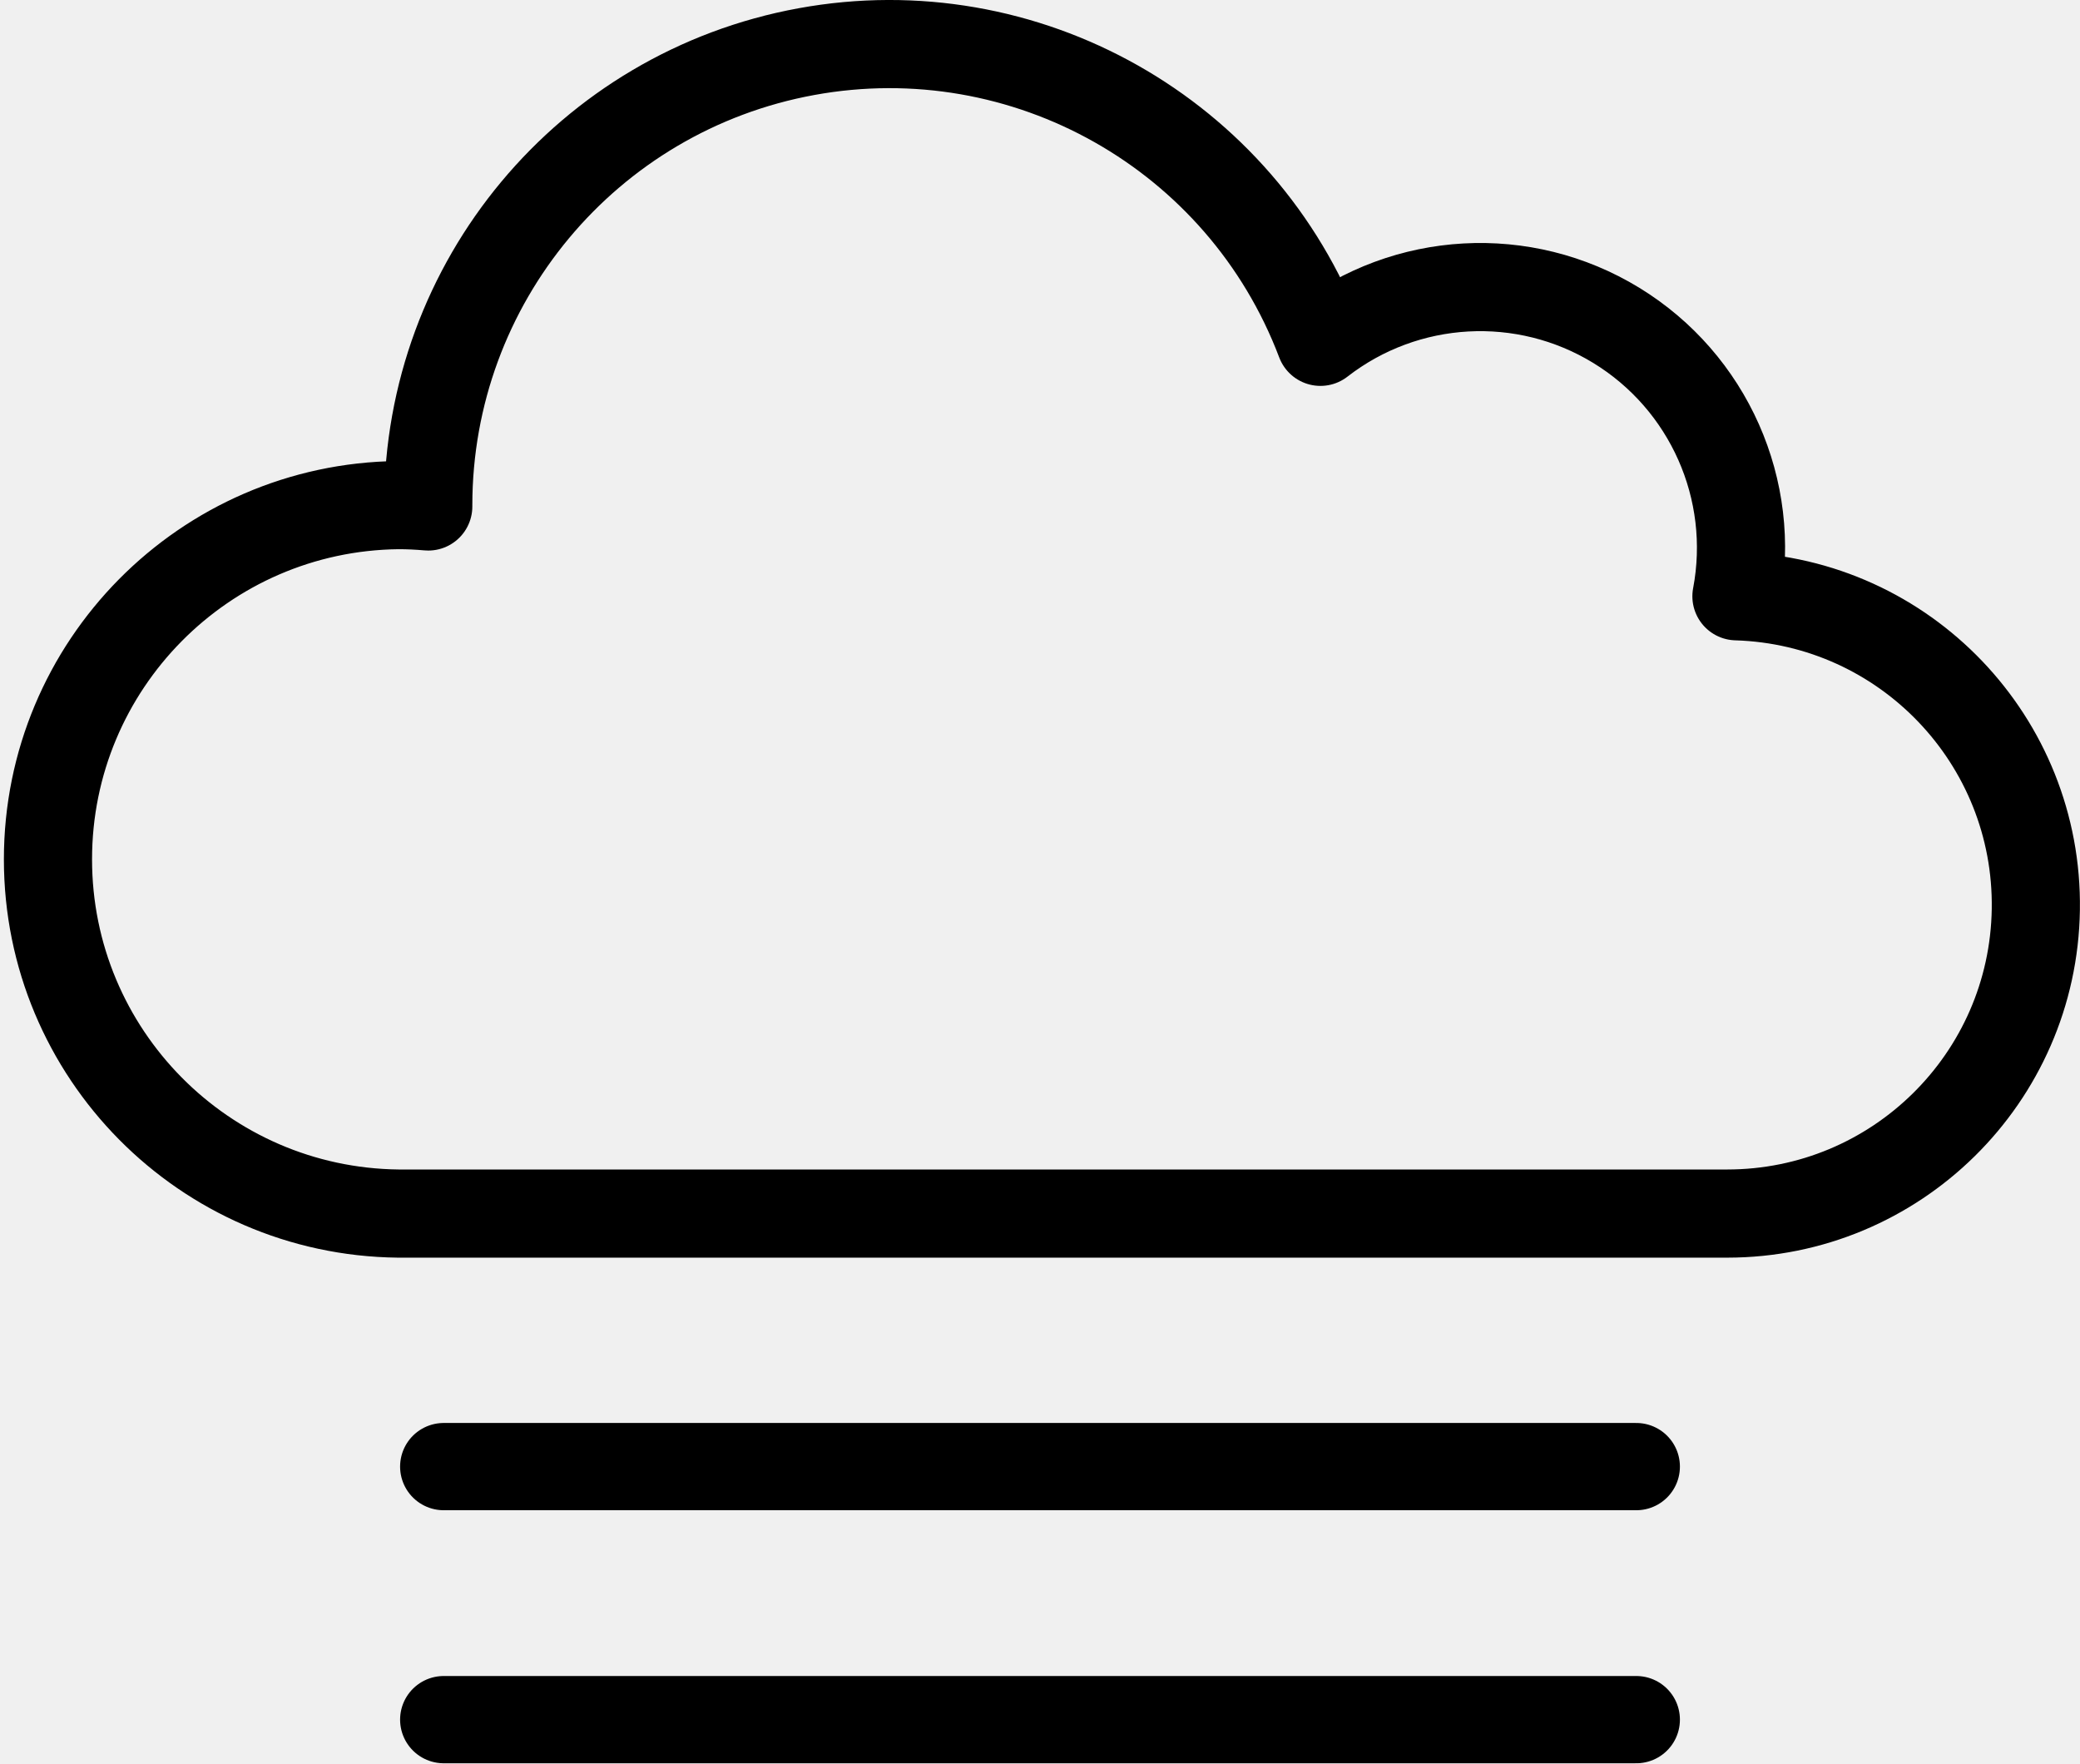
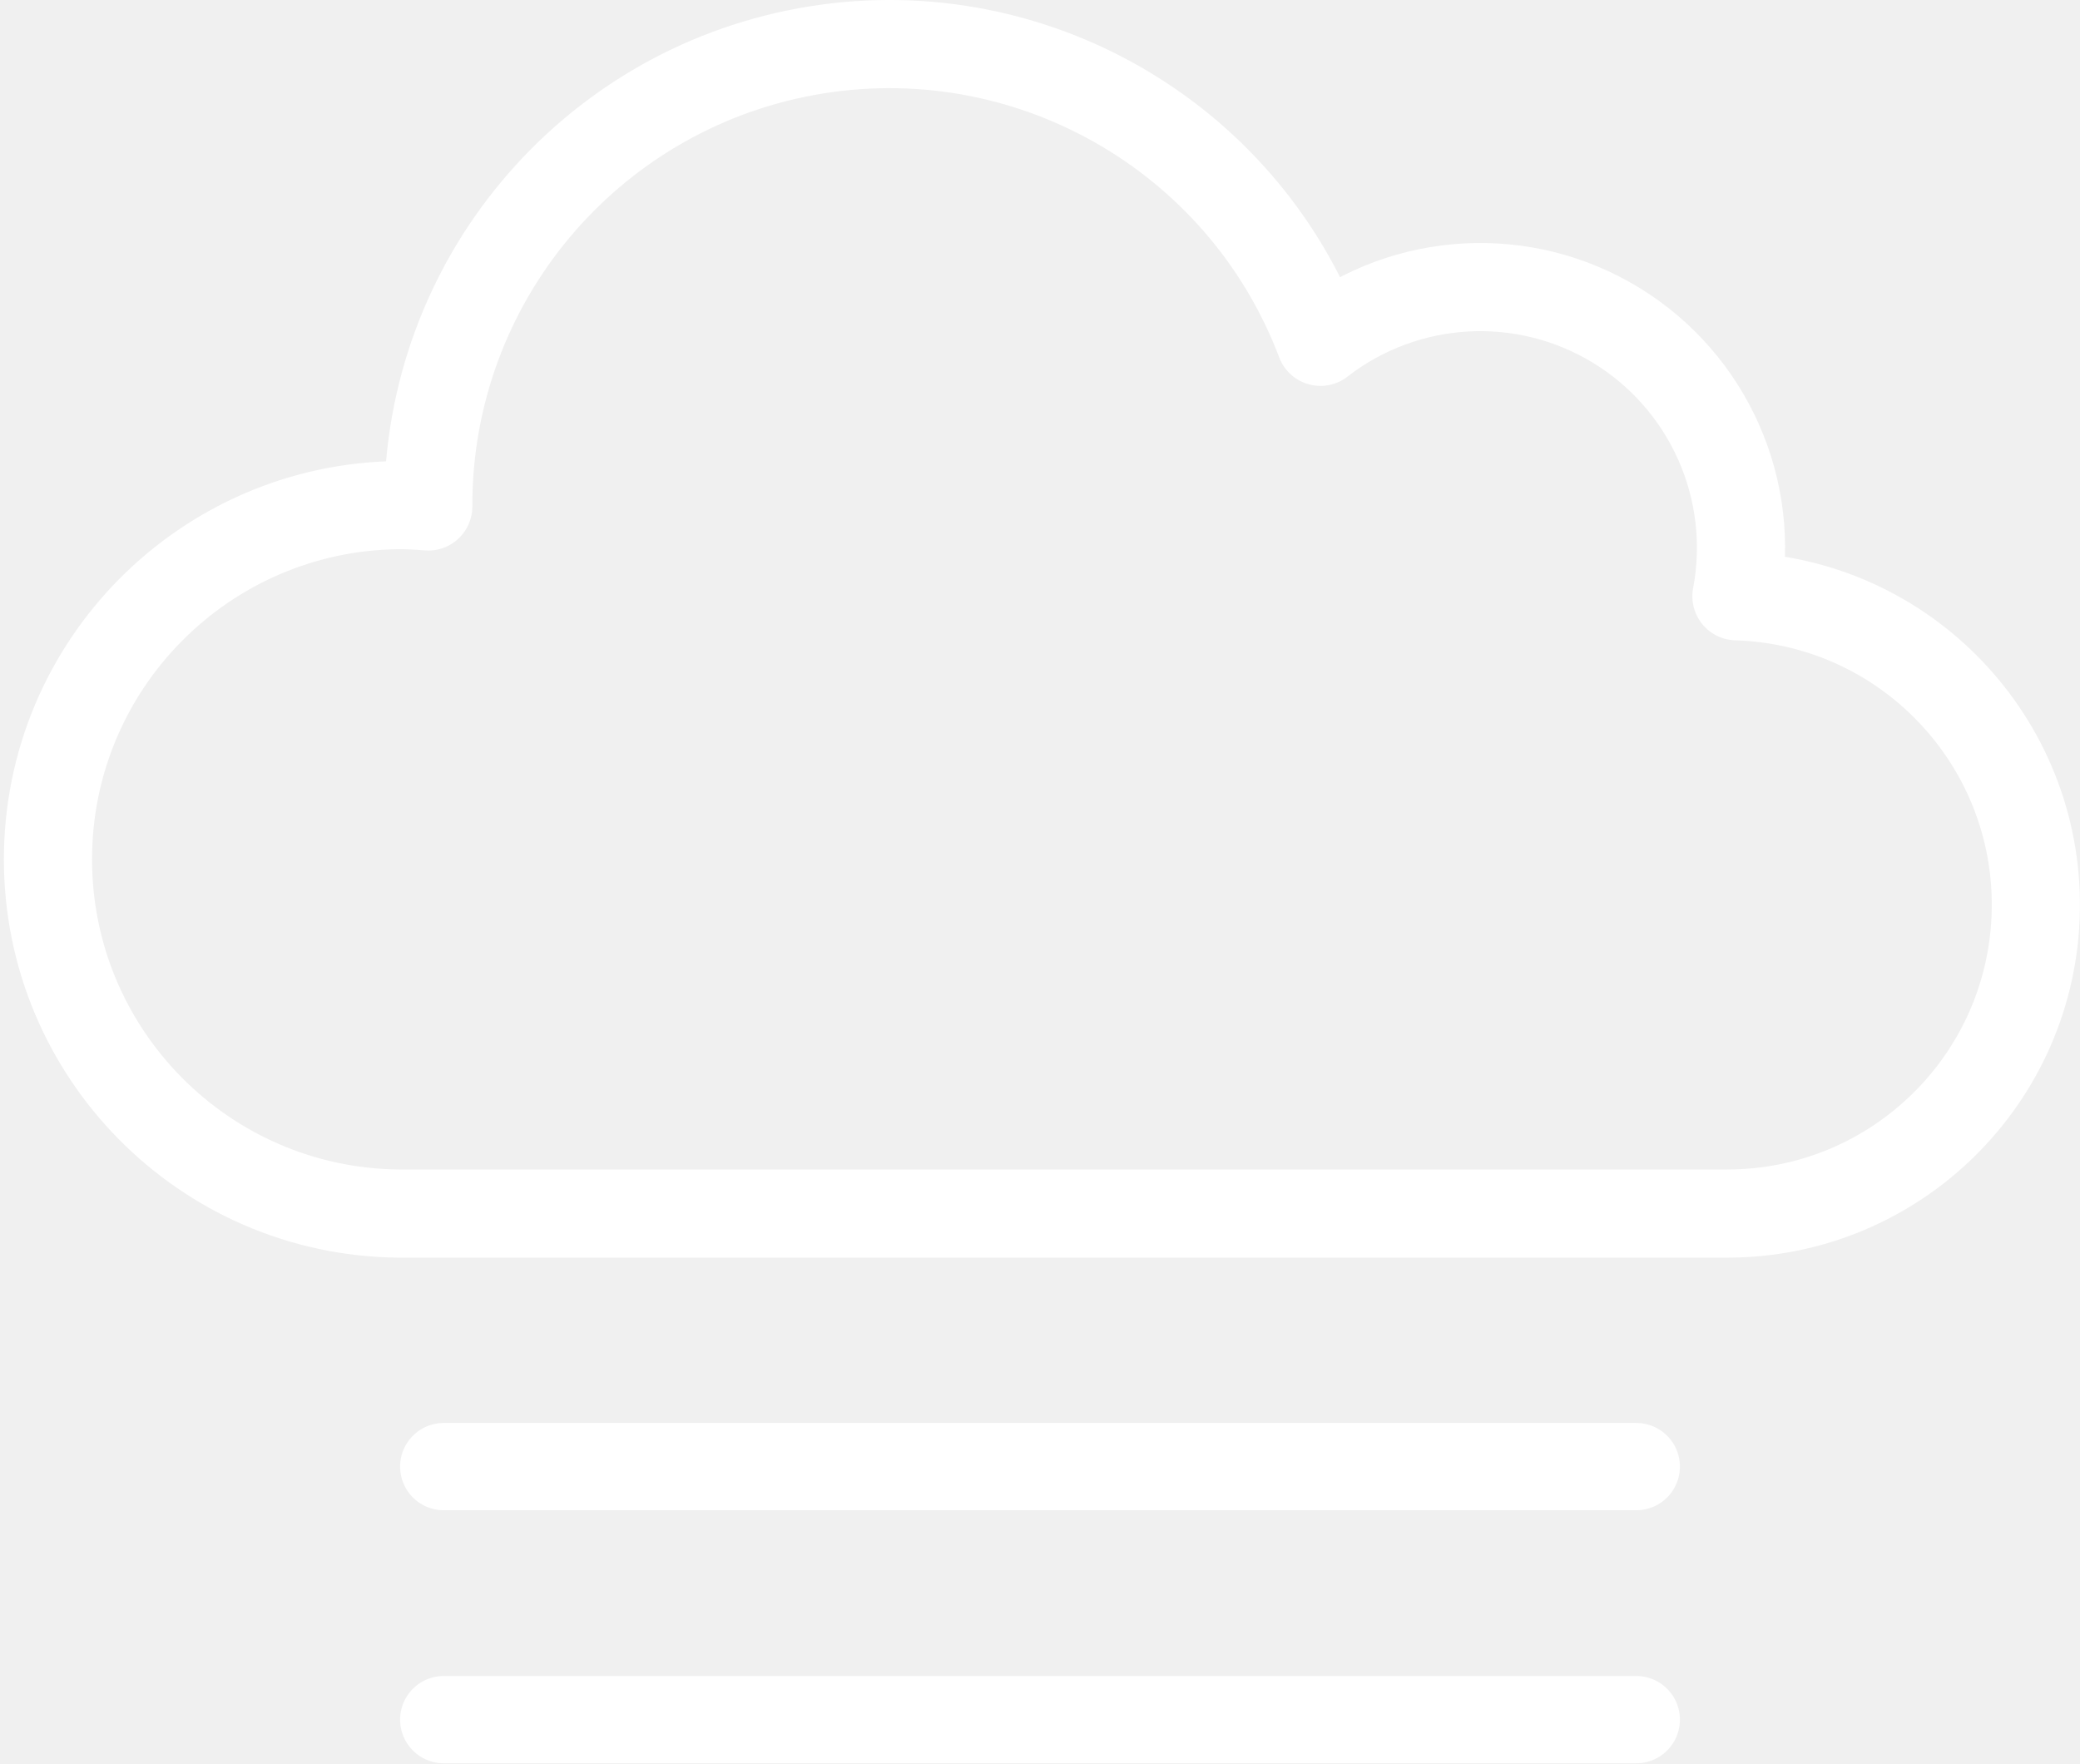
<svg xmlns="http://www.w3.org/2000/svg" viewBox="0 0 238.407 202.085">
  <g id="Group_50" data-name="Group 50" transform="translate(-1300.054 6324.206)">
-     <path id="Path_120" data-name="Path 120" d="M5610.845,198.764a29.884,29.884,0,0,0-47.684-29.162A52.845,52.845,0,0,0,5460.9,188.317c0,.052,0,.1,0,.156-1.135-.1-2.28-.156-3.439-.156a40.6,40.6,0,0,0,0,81.195h152.32a35.382,35.382,0,0,0,1.062-70.748Z" transform="translate(-4111.76 -6454.633)" fill="none" stroke="#000" stroke-linecap="round" stroke-linejoin="round" stroke-width="10.104" />
-     <line id="Line_183" data-name="Line 183" x2="136.692" transform="translate(1350.912 -6156.121)" fill="none" stroke="#000" stroke-linecap="round" stroke-width="10" />
-     <line id="Line_184" data-name="Line 184" x2="136.692" transform="translate(1350.912 -6127.121)" fill="none" stroke="#000" stroke-linecap="round" stroke-width="10" />
+     <path id="Path_120" data-name="Path 120" d="M5610.845,198.764a29.884,29.884,0,0,0-47.684-29.162A52.845,52.845,0,0,0,5460.9,188.317c0,.052,0,.1,0,.156-1.135-.1-2.28-.156-3.439-.156a40.6,40.6,0,0,0,0,81.195h152.32a35.382,35.382,0,0,0,1.062-70.748Z" transform="translate(-4111.76 -6454.633)" fill="none" stroke="#fff" stroke-linecap="round" stroke-linejoin="round" stroke-width="10.104" />
+     <line id="Line_183" data-name="Line 183" x2="136.692" transform="translate(1350.912 -6156.121)" fill="none" stroke="#fff" stroke-linecap="round" stroke-width="10" />
+     <line id="Line_184" data-name="Line 184" x2="136.692" transform="translate(1350.912 -6127.121)" fill="none" stroke="#fff" stroke-linecap="round" stroke-width="10" />
  </g>
</svg>
